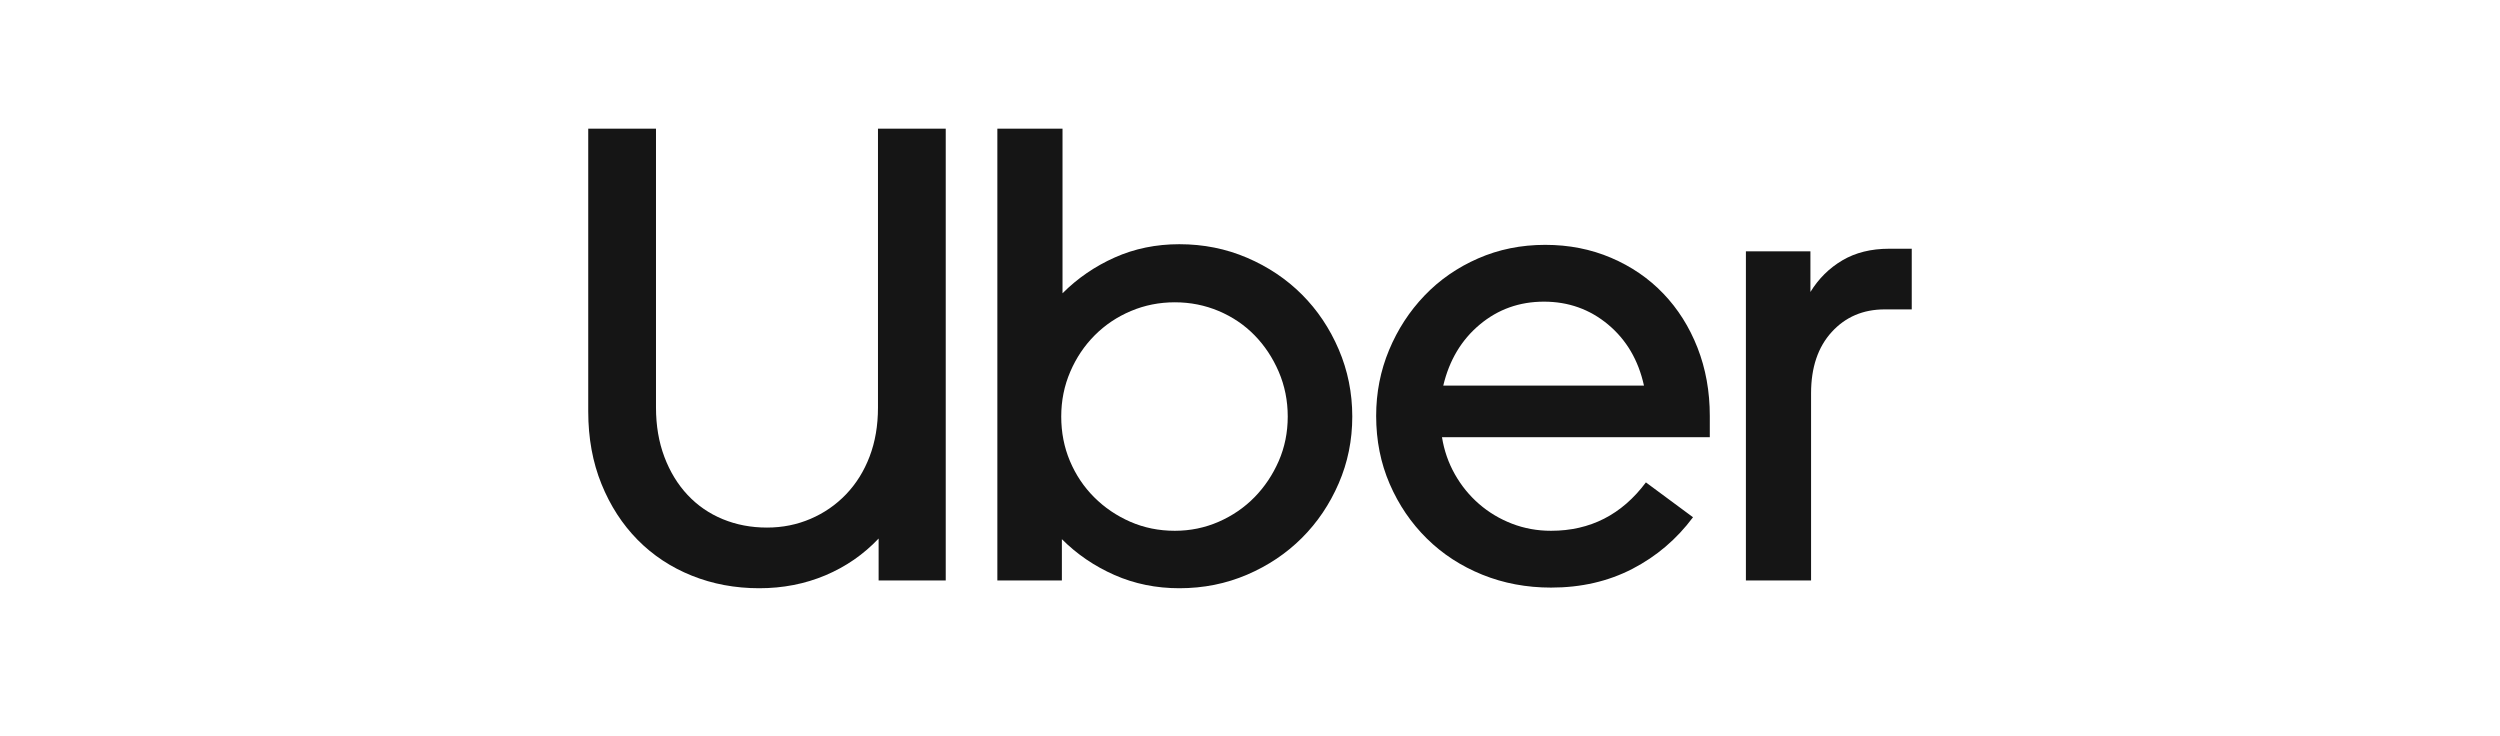
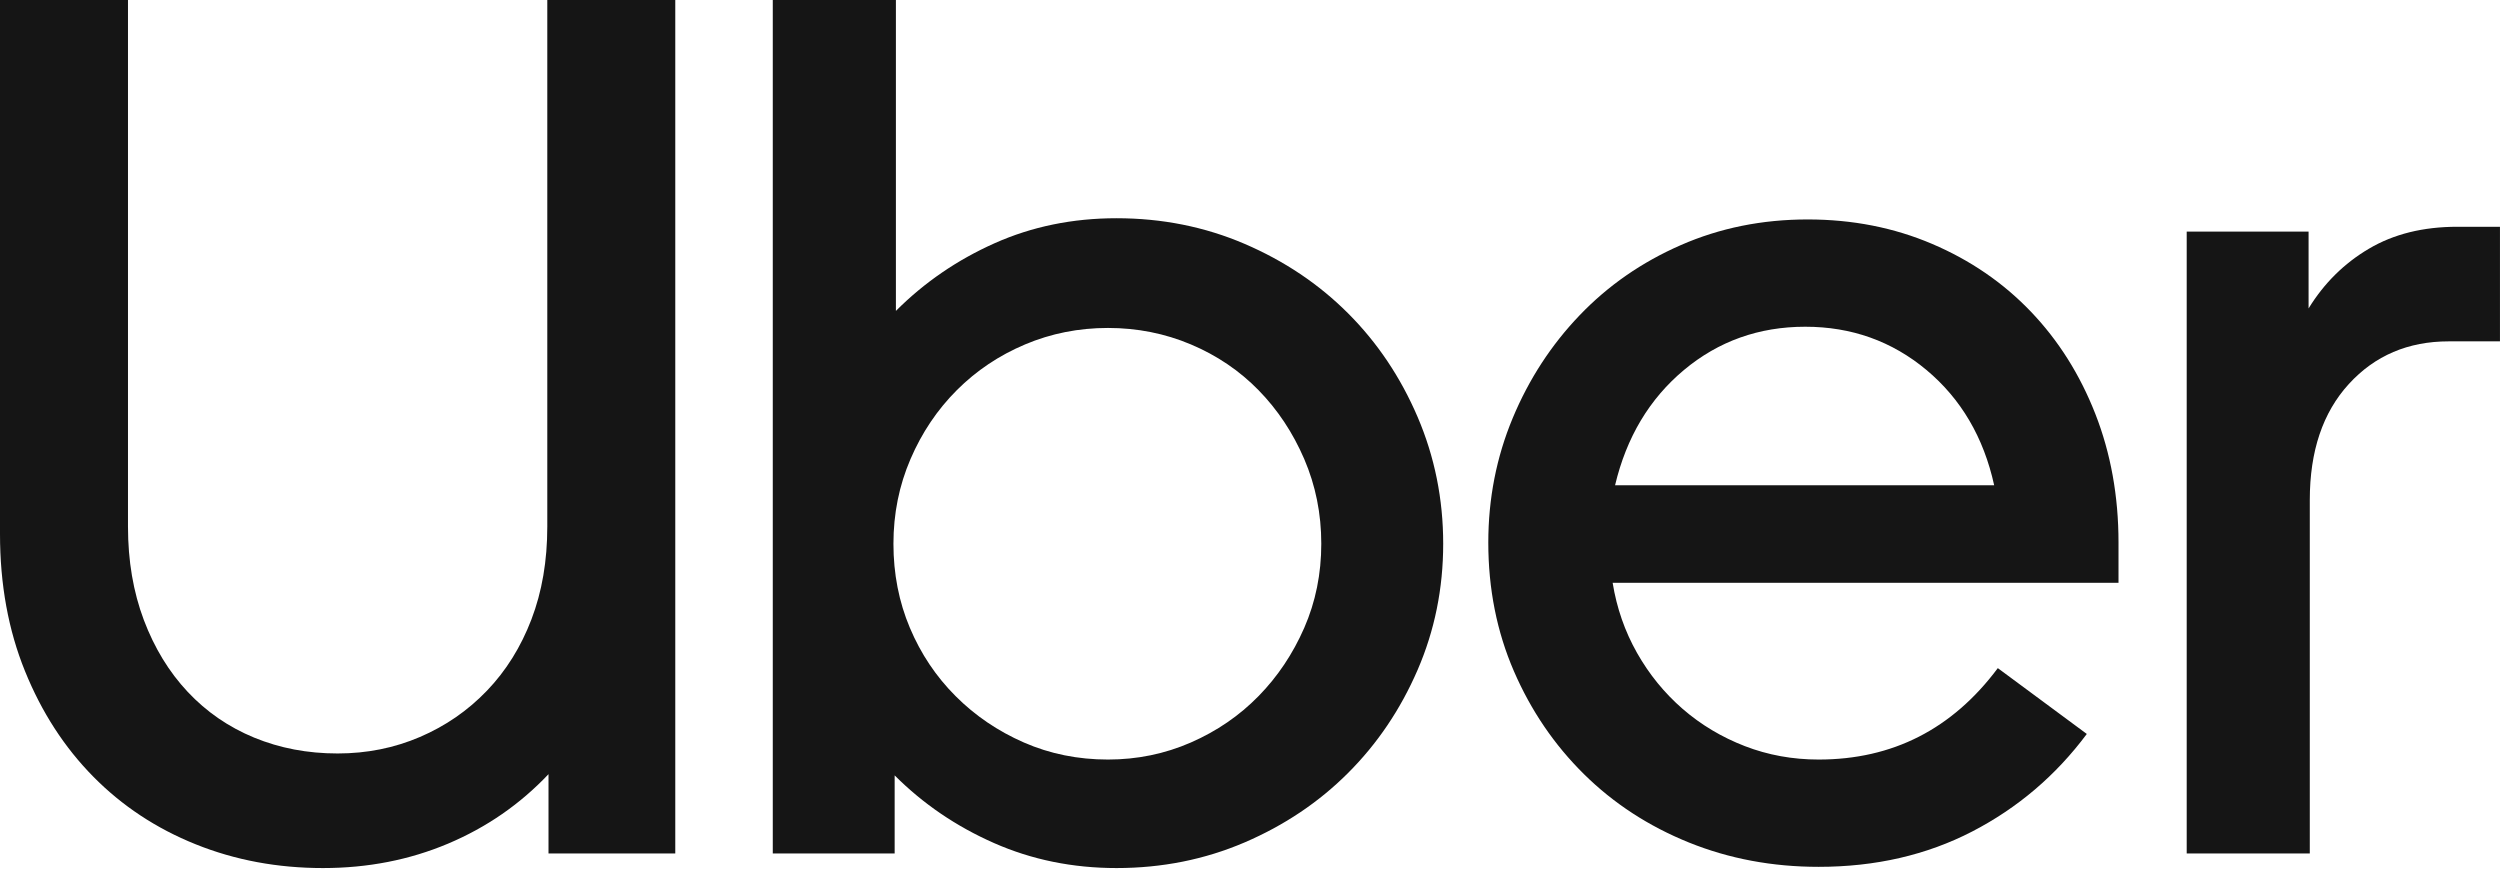
- <svg xmlns="http://www.w3.org/2000/svg" width="136" height="40" viewBox="0 0 136 40" fill="none">
-   <path d="M36.142 24.855C36.447 25.662 36.868 26.353 37.406 26.926C37.944 27.5 38.582 27.939 39.319 28.243C40.057 28.547 40.858 28.7 41.724 28.7C42.567 28.7 43.357 28.541 44.094 28.225C44.831 27.909 45.475 27.465 46.025 26.891C46.575 26.318 47.002 25.633 47.306 24.837C47.61 24.041 47.762 23.152 47.762 22.169V7H51.448V31.579H47.797V29.296C46.978 30.162 46.013 30.829 44.901 31.298C43.789 31.766 42.59 32 41.303 32C39.992 32 38.77 31.772 37.634 31.315C36.499 30.859 35.516 30.209 34.686 29.367C33.855 28.524 33.199 27.512 32.72 26.329C32.24 25.147 32 23.831 32 22.379V7H35.686V22.169C35.686 23.152 35.838 24.047 36.142 24.855Z" fill="#151515" />
-   <path d="M57.801 7V15.954C58.621 15.134 59.569 14.485 60.645 14.005C61.721 13.525 62.892 13.285 64.156 13.285C65.466 13.285 66.695 13.531 67.841 14.022C68.988 14.514 69.983 15.181 70.826 16.024C71.668 16.867 72.335 17.861 72.826 19.008C73.318 20.155 73.564 21.373 73.564 22.66C73.564 23.948 73.318 25.159 72.826 26.294C72.335 27.43 71.668 28.419 70.826 29.261C69.983 30.104 68.988 30.771 67.841 31.263C66.695 31.754 65.466 32 64.156 32C62.892 32 61.716 31.76 60.627 31.28C59.539 30.8 58.586 30.151 57.766 29.331V31.579H54.256V7H57.801ZM58.205 25.083C58.521 25.832 58.96 26.487 59.522 27.049C60.083 27.611 60.739 28.056 61.487 28.384C62.236 28.711 63.044 28.875 63.91 28.875C64.752 28.875 65.548 28.711 66.297 28.384C67.046 28.056 67.695 27.611 68.245 27.049C68.795 26.488 69.234 25.832 69.562 25.083C69.889 24.334 70.053 23.526 70.053 22.66C70.053 21.794 69.889 20.981 69.562 20.22C69.234 19.459 68.795 18.798 68.245 18.236C67.695 17.674 67.046 17.235 66.297 16.919C65.548 16.603 64.752 16.445 63.91 16.445C63.067 16.445 62.272 16.603 61.523 16.919C60.774 17.235 60.118 17.674 59.557 18.236C58.995 18.798 58.55 19.459 58.223 20.22C57.895 20.981 57.731 21.794 57.731 22.66C57.731 23.526 57.889 24.334 58.205 25.083Z" fill="#151515" />
-   <path d="M75.565 19.044C76.033 17.92 76.677 16.931 77.496 16.077C78.315 15.222 79.286 14.549 80.41 14.058C81.533 13.566 82.75 13.32 84.061 13.32C85.348 13.32 86.541 13.554 87.641 14.023C88.741 14.491 89.689 15.14 90.485 15.971C91.281 16.802 91.901 17.785 92.346 18.921C92.79 20.056 93.013 21.291 93.013 22.625V23.784H78.444C78.561 24.509 78.795 25.183 79.146 25.803C79.497 26.423 79.936 26.961 80.463 27.418C80.989 27.874 81.586 28.231 82.253 28.489C82.92 28.746 83.628 28.875 84.377 28.875C86.507 28.875 88.227 27.997 89.537 26.242L92.1 28.138C91.211 29.331 90.111 30.268 88.8 30.947C87.489 31.625 86.015 31.965 84.377 31.965C83.043 31.965 81.797 31.731 80.638 31.263C79.48 30.794 78.473 30.139 77.619 29.296C76.765 28.453 76.092 27.465 75.6 26.329C75.109 25.194 74.863 23.959 74.863 22.625C74.863 21.361 75.097 20.167 75.565 19.044ZM80.498 17.657C79.503 18.488 78.842 19.594 78.514 20.975H89.432C89.128 19.594 88.478 18.488 87.484 17.657C86.489 16.826 85.325 16.41 83.991 16.41C82.656 16.41 81.492 16.826 80.498 17.657Z" fill="#151515" />
-   <path d="M99.646 18.06C98.897 18.88 98.522 19.991 98.522 21.396V31.579H94.977V13.671H98.487V15.883C98.932 15.158 99.511 14.584 100.225 14.163C100.939 13.742 101.787 13.531 102.77 13.531H103.999V16.831H102.524C101.354 16.831 100.395 17.241 99.646 18.06Z" fill="#151515" />
+ <svg xmlns="http://www.w3.org/2000/svg" width="72" height="25" viewBox="0 0 72 25" fill="none">
+   <path d="M4.142 17.855C4.447 18.662 4.868 19.353 5.406 19.926C5.945 20.5 6.582 20.939 7.319 21.243C8.057 21.547 8.858 21.7 9.724 21.7C10.567 21.7 11.357 21.541 12.094 21.225C12.831 20.909 13.475 20.465 14.025 19.891C14.575 19.318 15.002 18.633 15.306 17.837C15.61 17.041 15.762 16.152 15.762 15.169V0H19.448V24.579H15.797V22.296C14.978 23.162 14.013 23.829 12.901 24.298C11.79 24.766 10.59 25 9.303 25C7.992 25 6.769 24.772 5.634 24.315C4.499 23.859 3.516 23.209 2.686 22.367C1.855 21.524 1.199 20.512 0.72 19.329C0.24 18.147 0 16.831 0 15.379V0H3.686V15.169C3.686 16.152 3.838 17.047 4.142 17.855Z" fill="#151515" />
+   <path d="M25.802 0V8.954C26.621 8.134 27.569 7.485 28.645 7.005C29.721 6.525 30.892 6.285 32.156 6.285C33.466 6.285 34.695 6.531 35.842 7.022C36.988 7.514 37.983 8.181 38.825 9.024C39.668 9.867 40.335 10.861 40.827 12.008C41.318 13.155 41.564 14.373 41.564 15.66C41.564 16.948 41.318 18.159 40.827 19.294C40.335 20.43 39.668 21.419 38.825 22.261C37.983 23.104 36.988 23.771 35.842 24.263C34.695 24.754 33.466 25 32.156 25C30.892 25 29.716 24.76 28.628 24.28C27.539 23.8 26.585 23.151 25.766 22.331V24.579H22.256V0H25.802ZM26.205 18.083C26.521 18.832 26.96 19.487 27.522 20.049C28.083 20.611 28.739 21.056 29.488 21.384C30.236 21.711 31.044 21.875 31.91 21.875C32.752 21.875 33.548 21.711 34.297 21.384C35.046 21.056 35.695 20.611 36.245 20.049C36.795 19.488 37.234 18.832 37.562 18.083C37.889 17.334 38.053 16.526 38.053 15.66C38.053 14.794 37.889 13.981 37.562 13.22C37.234 12.459 36.795 11.798 36.245 11.236C35.695 10.674 35.046 10.235 34.297 9.919C33.548 9.603 32.752 9.445 31.91 9.445C31.067 9.445 30.272 9.603 29.523 9.919C28.774 10.235 28.119 10.674 27.557 11.236C26.995 11.798 26.55 12.459 26.223 13.22C25.895 13.981 25.731 14.794 25.731 15.66C25.731 16.526 25.889 17.334 26.205 18.083Z" fill="#151515" />
+   <path d="M43.565 12.043C44.033 10.92 44.677 9.931 45.496 9.077C46.315 8.222 47.286 7.549 48.41 7.058C49.533 6.566 50.75 6.32 52.061 6.32C53.348 6.32 54.541 6.554 55.642 7.023C56.741 7.491 57.689 8.14 58.485 8.971C59.281 9.802 59.901 10.785 60.346 11.921C60.79 13.056 61.013 14.291 61.013 15.625V16.784H46.444C46.561 17.509 46.795 18.183 47.146 18.803C47.497 19.423 47.936 19.961 48.462 20.418C48.989 20.874 49.586 21.231 50.253 21.489C50.92 21.746 51.628 21.875 52.377 21.875C54.507 21.875 56.227 20.997 57.537 19.242L60.1 21.138C59.211 22.331 58.111 23.268 56.8 23.947C55.489 24.625 54.015 24.965 52.377 24.965C51.043 24.965 49.797 24.731 48.638 24.263C47.48 23.794 46.473 23.139 45.619 22.296C44.765 21.453 44.092 20.465 43.6 19.329C43.109 18.194 42.863 16.959 42.863 15.625C42.863 14.361 43.097 13.167 43.565 12.043ZM48.498 10.656C47.503 11.488 46.842 12.594 46.514 13.975H57.432C57.128 12.594 56.478 11.488 55.483 10.656C54.489 9.826 53.325 9.41 51.991 9.41C50.657 9.41 49.492 9.826 48.498 10.656Z" fill="#151515" />
+   <path d="M67.646 11.06C66.897 11.88 66.522 12.991 66.522 14.396V24.579H62.977V6.671H66.487V8.883C66.932 8.158 67.511 7.584 68.225 7.163C68.939 6.741 69.787 6.531 70.77 6.531H71.999V9.831H70.524C69.354 9.831 68.394 10.241 67.646 11.06Z" fill="#151515" />
</svg>
